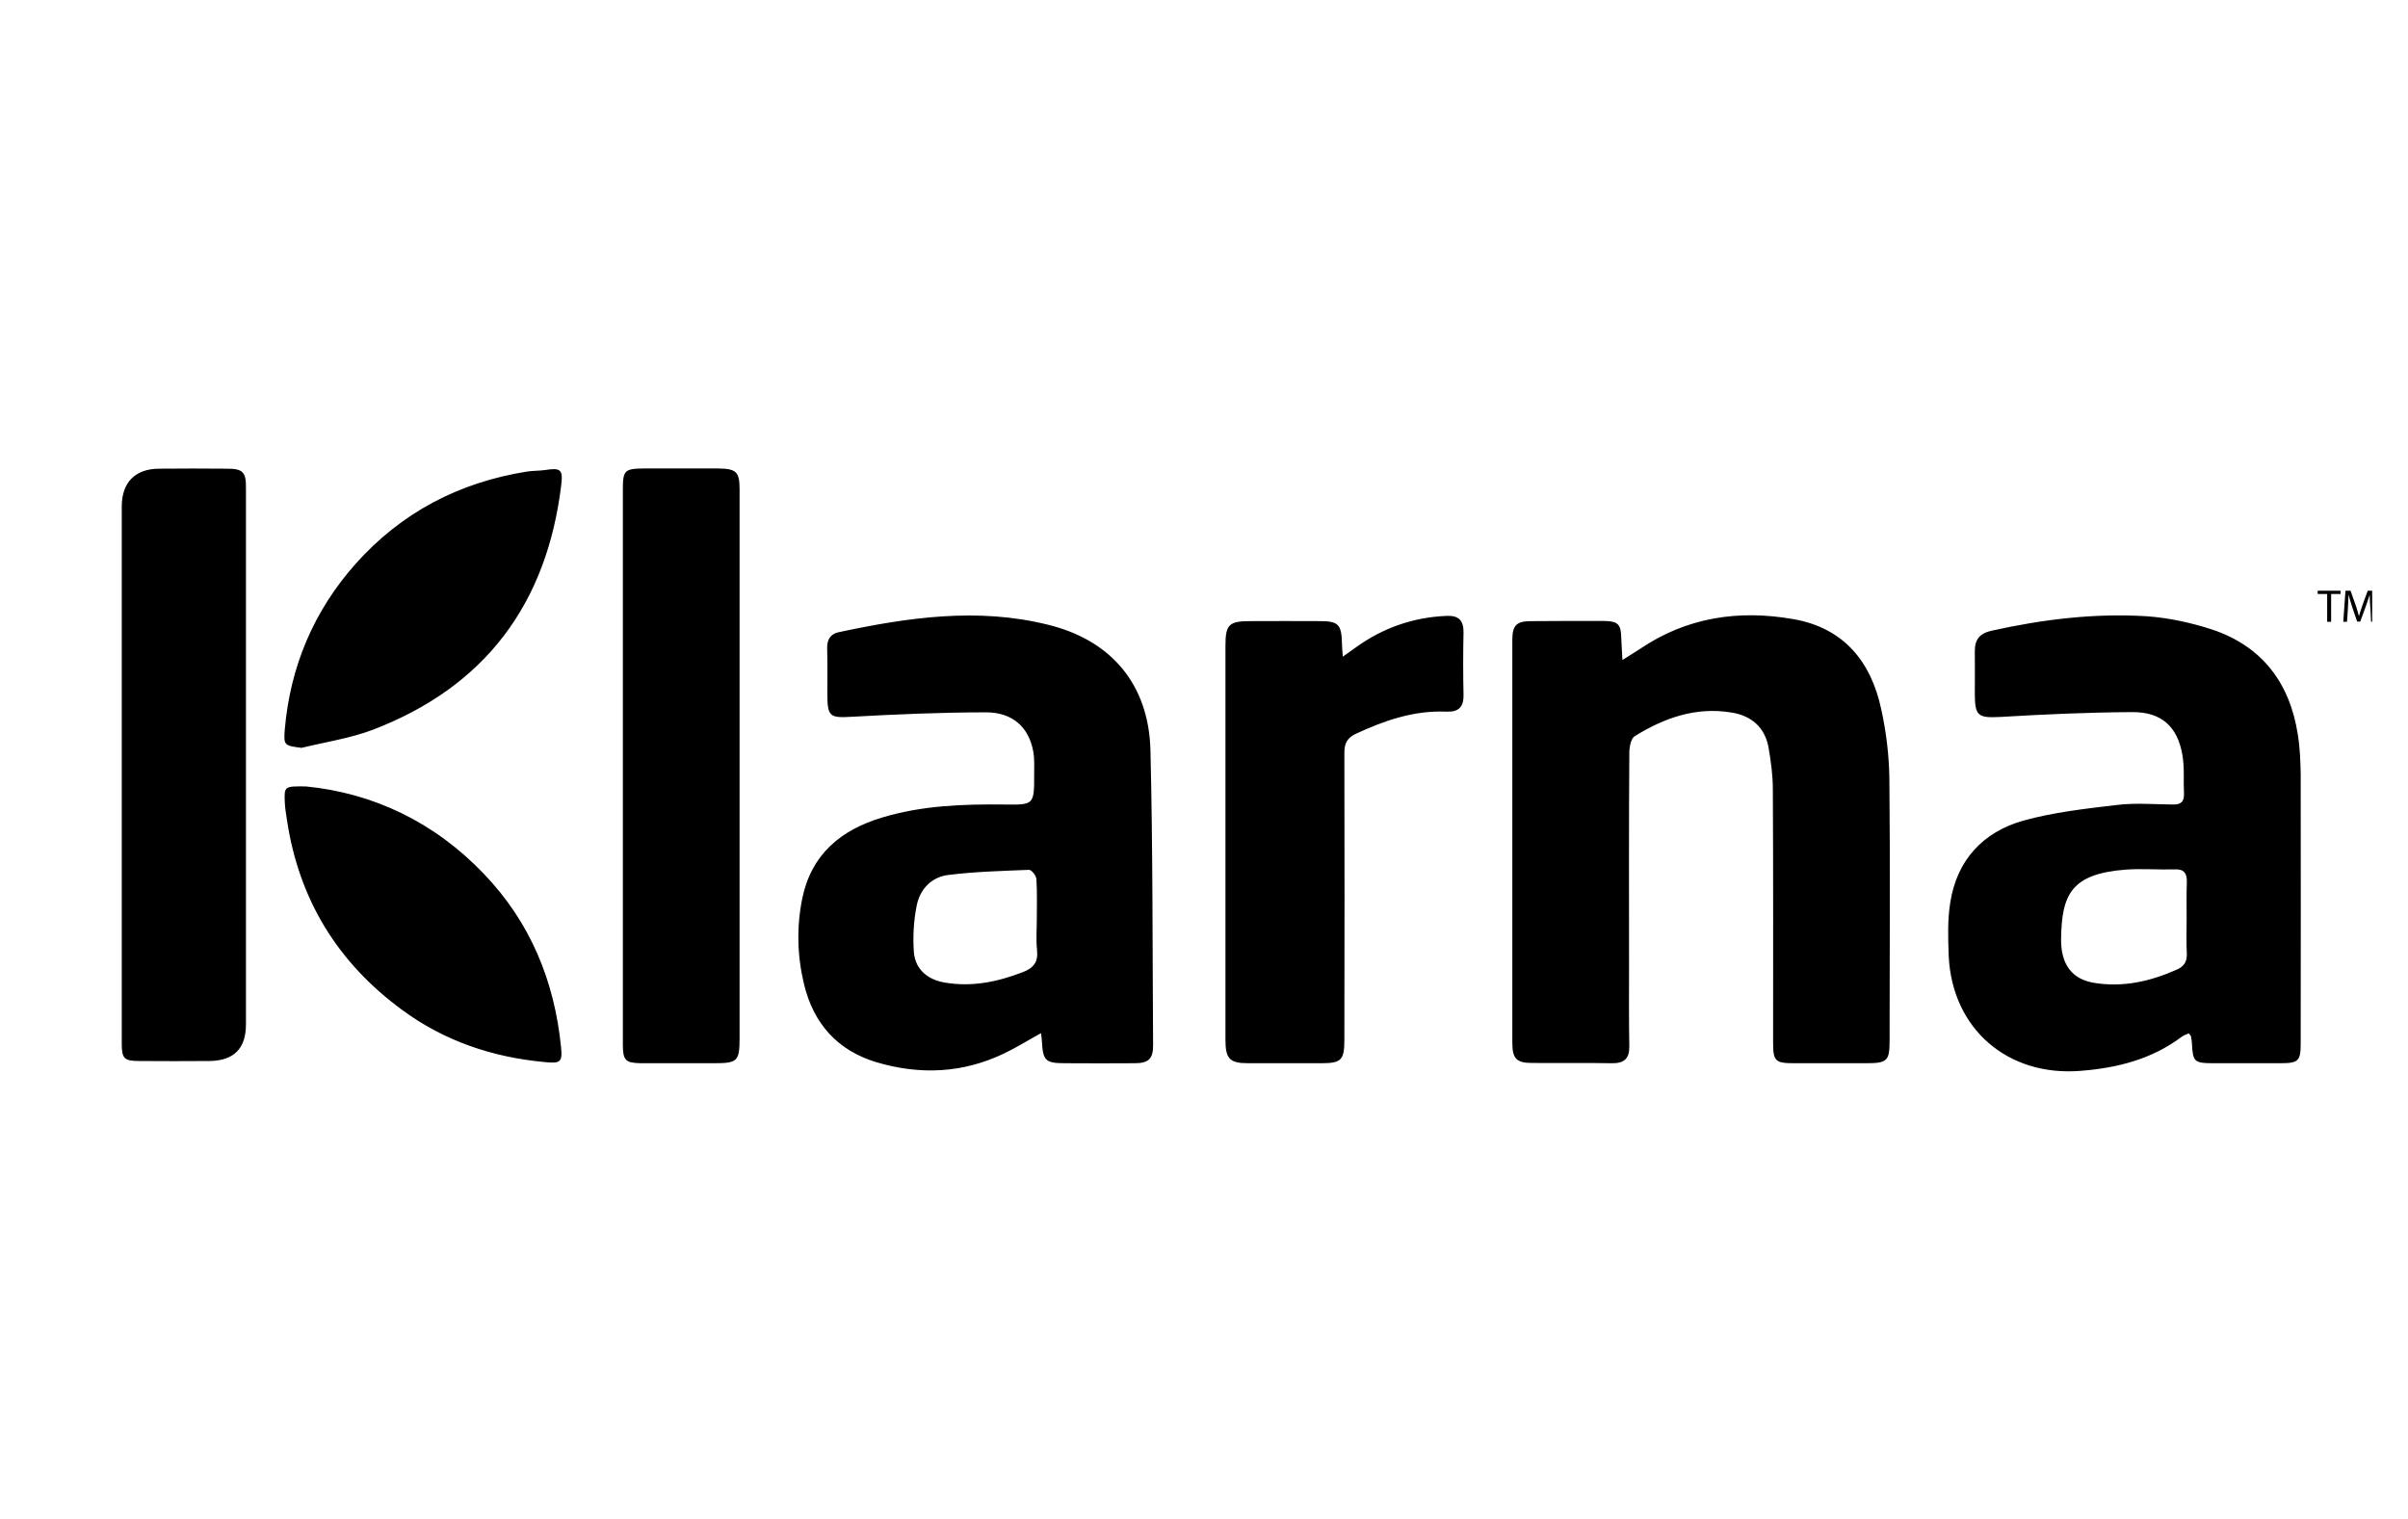
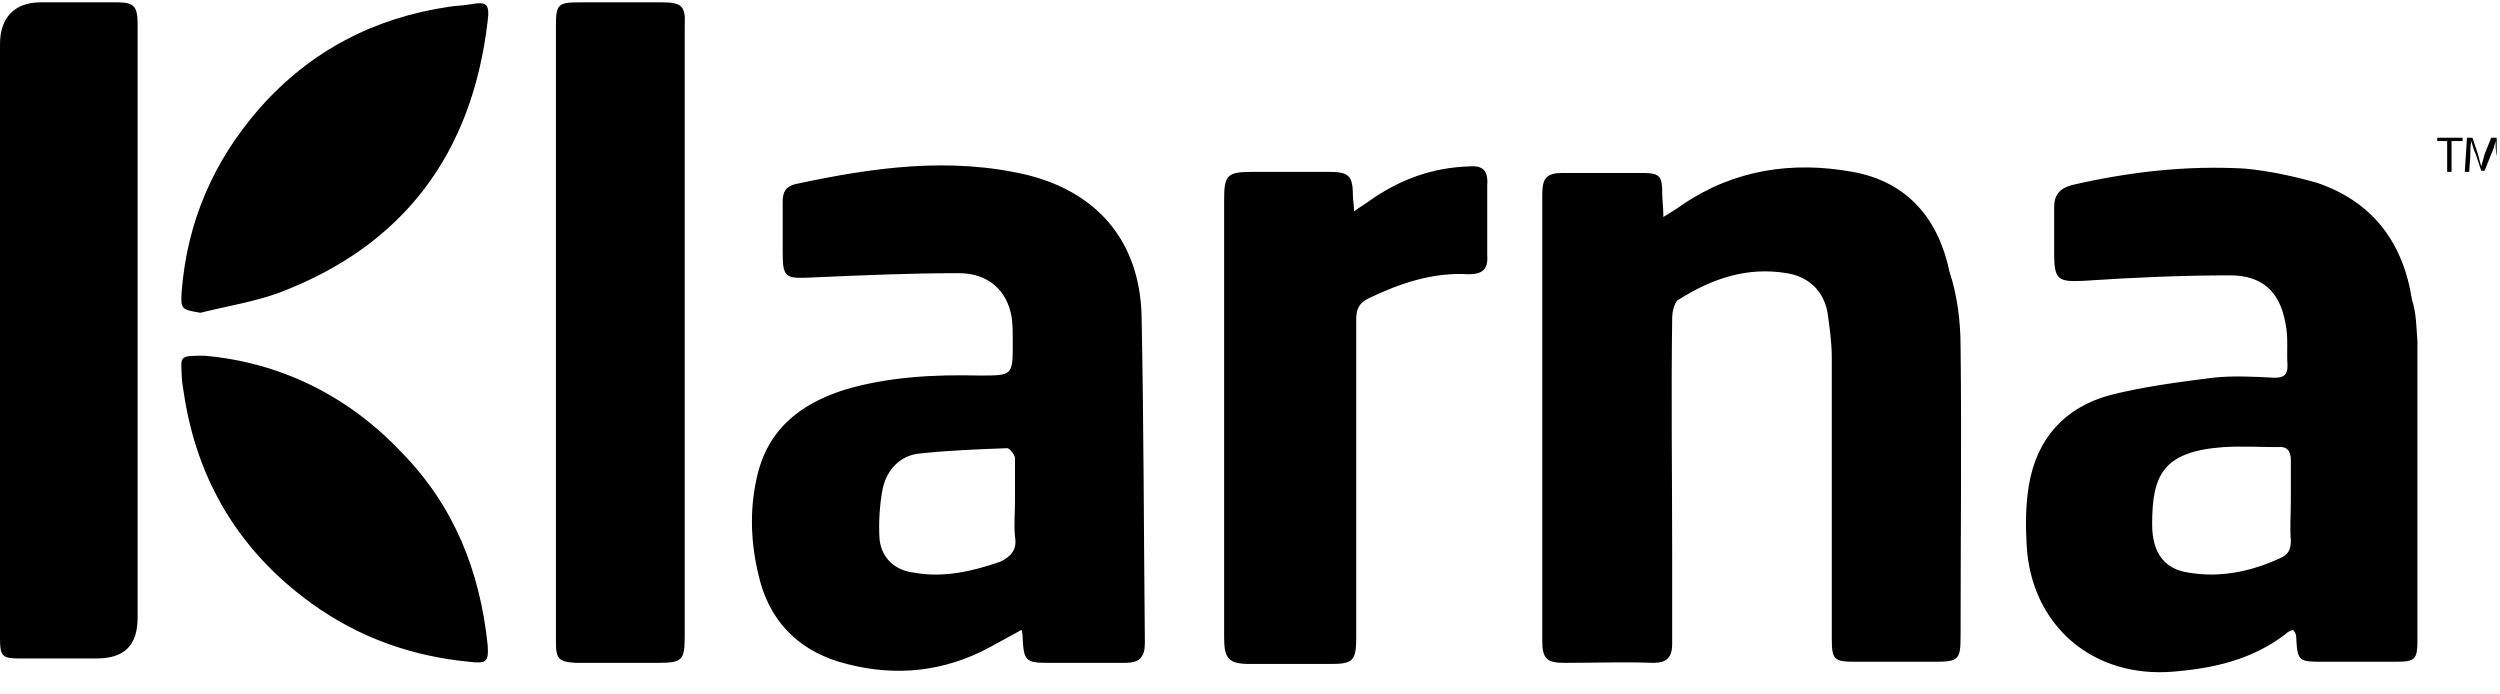
- <svg xmlns="http://www.w3.org/2000/svg" xmlns:xlink="http://www.w3.org/1999/xlink" version="1.1" x="0px" y="0px" width="242.65px" height="153.01px" viewBox="0 0 242.65 153.01" style="enable-background:new 0 0 242.65 153.01;" xml:space="preserve">
+ <svg xmlns="http://www.w3.org/2000/svg" xmlns:xlink="http://www.w3.org/1999/xlink" version="1.1" id="Lag_1" x="0px" y="0px" viewBox="0 0 227.1 62.6" style="enable-background:new 0 0 227.1 62.6;" xml:space="preserve" width="227" height="63">
+   <style type="text/css">
+ 	.st0{clip-path:url(#SVGID_00000026876969115522974700000009164158480035648392_);}
+ </style>
  <g id="klarna">
    <g>
      <g>
-         <defs>
-           <rect id="SVGID_1_" x="12.269" y="47.206" width="226.771" height="62.613" />
-         </defs>
-         <clipPath id="SVGID_2_">
-           <use xlink:href="#SVGID_1_" style="overflow:visible;" />
-         </clipPath>
-         <path style="clip-path:url(#SVGID_2_);" d="M190.39,78.556c0.088,8.76,0.021,17.52,0.021,26.285c0,2.051-0.223,2.295-2.334,2.295     c-2.424,0-4.869,0-7.299,0c-1.883,0-2.105-0.205-2.105-2.074c0-8.52,0.021-17.014-0.027-25.527c0-1.424-0.195-2.845-0.439-4.243     c-0.379-2.029-1.756-3.182-3.713-3.49c-3.58-0.603-6.781,0.531-9.76,2.379c-0.4,0.239-0.551,1.134-0.551,1.709     c-0.051,7.157-0.027,14.317-0.027,21.476c0,2.689-0.023,5.381,0.027,8.076c0.018,1.244-0.539,1.711-1.74,1.695     c-2.689-0.051-5.375,0-8.07-0.027c-1.557,0-1.979-0.439-1.979-2.023c0-13.545,0-27.085,0-40.629c0-1.423,0.422-1.868,1.846-1.868     c2.445-0.022,4.869-0.022,7.293-0.022c1.555,0.022,1.822,0.314,1.844,1.851c0.023,0.575,0.068,1.156,0.111,2.09     c0.801-0.514,1.268-0.803,1.734-1.095c4.736-3.221,9.982-3.999,15.52-3.021c5.047,0.887,7.803,4.271,8.826,9.074     C190.077,73.776,190.366,76.178,190.39,78.556L190.39,78.556z M238.595,59.522l-0.555,1.512c-0.135,0.4-0.246,0.733-0.334,1.064     c-0.09-0.331-0.178-0.687-0.312-1.064l-0.533-1.512h-0.512l-0.221,3.135h0.377l0.09-1.354c0.021-0.467,0.043-1.003,0.066-1.378     c0.094,0.375,0.223,0.775,0.355,1.217l0.512,1.492h0.311l0.557-1.531c0.154-0.428,0.289-0.825,0.4-1.178     c0,0.375,0.021,0.912,0.066,1.353l0.066,1.379h0.4l-0.207-3.135H238.595z M115.928,75.58c0.244,9.935,0.2,19.851,0.267,29.794     c0,1.334-0.489,1.762-1.846,1.762c-2.334,0.016-4.69,0.016-7.025,0c-1.979,0-2.223-0.244-2.334-2.207     c0-0.199-0.045-0.422-0.089-0.822c-1.334,0.734-2.468,1.445-3.674,2.023c-4.18,2.023-8.516,2.207-12.895,0.91     c-3.935-1.178-6.358-3.891-7.314-7.875c-0.689-2.867-0.756-5.758-0.178-8.621c0.912-4.451,3.891-6.92,8.048-8.164     c4.046-1.223,8.181-1.357,12.339-1.312c2.984,0.045,2.984,0,2.984-3c0-0.778,0.045-1.579-0.089-2.334     c-0.444-2.445-2.067-3.955-4.764-3.955c-4.49,0-9.004,0.2-13.495,0.445c-2.201,0.13-2.49,0.022-2.49-2.204     c0-1.553,0.022-3.135-0.022-4.691c-0.022-0.873,0.333-1.448,1.156-1.623c6.981-1.492,14.006-2.515,21.083-0.759     C111.97,64.503,115.75,68.955,115.928,75.58L115.928,75.58z M104.5,95.72c-0.111-1.023-0.022-2.068-0.022-3.113     c0-1.35,0.045-2.689-0.044-4.047c-0.022-0.332-0.489-0.91-0.734-0.91c-2.718,0.111-5.43,0.178-8.143,0.516     c-1.645,0.195-2.846,1.396-3.179,3.068c-0.312,1.529-0.4,3.174-0.289,4.73c0.155,1.734,1.4,2.756,3.112,3.045     c2.734,0.467,5.313-0.066,7.854-1.045C104.167,97.542,104.634,96.925,104.5,95.72L104.5,95.72z M231.837,78.044     c0.021,9.027,0,18.053,0,27.086c0,1.783-0.223,2.006-2.047,2.006c-2.244,0-4.512,0-6.758,0c-1.93,0-2.068-0.139-2.156-2.029     c-0.023-0.223-0.045-0.422-0.09-0.645c0-0.09-0.088-0.133-0.223-0.334c-0.289,0.135-0.533,0.201-0.732,0.355     c-3.023,2.268-6.514,3.141-10.205,3.424c-7.314,0.578-12.9-4.223-13.256-11.543c-0.066-1.795-0.133-3.646,0.156-5.426     c0.666-4.268,3.295-7.092,7.342-8.242c3.068-0.85,6.27-1.207,9.449-1.584c1.844-0.223,3.734-0.066,5.602-0.045     c0.801,0.023,1.201-0.244,1.156-1.111c-0.066-1.289,0.066-2.623-0.16-3.89c-0.484-2.843-2.107-4.31-4.98-4.31     c-4.463,0.022-8.91,0.222-13.379,0.489c-2.223,0.108-2.557-0.069-2.557-2.379c0-1.423,0.021-2.868,0-4.293     c0-1.117,0.488-1.737,1.623-2.004c5.18-1.156,10.428-1.801,15.719-1.47c2.223,0.161,4.469,0.65,6.58,1.339     c5.047,1.689,7.826,5.402,8.627,10.583C231.765,75.358,231.813,76.711,231.837,78.044L231.837,78.044z M220.364,96.142     c-0.066-1.178-0.021-2.357-0.021-3.514c0-1.244-0.023-2.512,0.021-3.779c0.018-0.844-0.289-1.289-1.201-1.244     c-1.645,0.045-3.312-0.09-4.936,0.021c-5.49,0.422-6.469,2.469-6.535,6.959c-0.045,2.668,1.178,4.092,3.289,4.447     c2.936,0.488,5.67-0.135,8.338-1.312C220.03,97.415,220.382,96.964,220.364,96.142L220.364,96.142z M72.369,47.206h-7.537     c-1.89,0.022-2.067,0.197-2.067,2.112v55.966c0,1.557,0.267,1.824,1.801,1.852c2.468,0,4.936,0,7.426,0     c2.312,0,2.534-0.205,2.534-2.518v-47.5c0-2.623,0-5.202,0-7.826C74.525,47.542,74.191,47.228,72.369,47.206L72.369,47.206z      M233.548,59.856h0.957v2.802h0.4v-2.802h0.955v-0.333h-2.312V59.856z M145.808,62.06c-3.379,0.13-6.447,1.201-9.182,3.176     c-0.379,0.267-0.756,0.534-1.312,0.934c-0.045-0.623-0.088-1.003-0.088-1.378c-0.045-1.868-0.379-2.204-2.201-2.204     c-2.357-0.022-4.691,0-7.025,0c-2.156,0-2.513,0.336-2.513,2.471v17.966c0,7.275,0,14.496,0,21.754     c0,1.906,0.423,2.357,2.268,2.357c2.468,0,4.935,0,7.403,0c2,0,2.312-0.316,2.312-2.357c0.021-9.637,0.021-19.287,0-28.912     c0-0.958,0.266-1.487,1.133-1.915c2.914-1.354,5.869-2.379,9.139-2.243c1.178,0.047,1.756-0.397,1.734-1.667     c-0.045-2.134-0.045-4.249,0-6.384C147.476,62.504,146.964,62.016,145.808,62.06L145.808,62.06z M22.918,47.228     c-2.312-0.022-4.603-0.022-6.915,0c-2.401,0.022-3.735,1.401-3.735,3.824V77.89c0,9.076,0,18.119,0,27.195     c0,1.6,0.222,1.828,1.801,1.828c2.356,0.018,4.691,0.018,7.025,0c2.468-0.021,3.69-1.25,3.69-3.695V49.185     C24.808,47.586,24.474,47.228,22.918,47.228L22.918,47.228z M48.774,88.071c-5.025-5.27-11.206-8.16-17.942-8.826     c-2.179-0.023-2.201-0.023-2.134,1.6c0.022,0.602,0.133,1.201,0.222,1.801c1.201,8.004,5.114,14.363,11.605,19.121     c4.269,3.141,9.093,4.764,14.346,5.252c1.556,0.156,1.823,0.045,1.667-1.49C55.872,98.854,53.443,92.94,48.774,88.071     L48.774,88.071z M54.916,47.364c-0.601,0.086-1.223,0.064-1.807,0.153c-6.848,1.089-12.65,4.116-17.274,9.296     c-4.224,4.758-6.581,10.338-7.137,16.672c-0.133,1.645-0.044,1.645,1.689,1.873c2.379-0.581,4.869-0.956,7.137-1.804     c11.361-4.338,17.592-12.695,19.037-24.728C56.739,47.295,56.472,47.12,54.916,47.364L54.916,47.364z M54.916,47.364" />
+         <g>
+           <defs>
+             <rect id="SVGID_1_" x="0" width="226.8" height="62.6" />
+           </defs>
+           <clipPath id="SVGID_00000105400918835903956460000017177984193319156658_">
+             <use xlink:href="#SVGID_1_" style="overflow:visible;" />
+           </clipPath>
+           <path style="clip-path:url(#SVGID_00000105400918835903956460000017177984193319156658_);" d="M178.1,31.3      c0.1,8.8,0,17.5,0,26.3c0,2.1-0.2,2.3-2.3,2.3c-2.4,0-4.9,0-7.3,0c-1.9,0-2.1-0.2-2.1-2.1c0-8.5,0-17,0-25.5      c0-1.4-0.2-2.8-0.4-4.2c-0.4-2-1.8-3.2-3.7-3.5c-3.6-0.6-6.8,0.5-9.8,2.4c-0.4,0.2-0.6,1.1-0.6,1.7c-0.1,7.2,0,14.3,0,21.5      c0,2.7,0,5.4,0,8.1c0,1.2-0.5,1.7-1.7,1.7c-2.7-0.1-5.4,0-8.1,0c-1.6,0-2-0.4-2-2c0-13.5,0-27.1,0-40.6c0-1.4,0.4-1.9,1.8-1.9      c2.4,0,4.9,0,7.3,0c1.6,0,1.8,0.3,1.8,1.9c0,0.6,0.1,1.2,0.1,2.1c0.8-0.5,1.3-0.8,1.7-1.1c4.7-3.2,10-4,15.5-3      c5,0.9,7.8,4.3,8.8,9.1C177.8,26.6,178.1,29,178.1,31.3L178.1,31.3z M226.3,12.3l-0.6,1.5c-0.1,0.4-0.2,0.7-0.3,1.1      c-0.1-0.3-0.2-0.7-0.3-1.1l-0.5-1.5h-0.5l-0.2,3.1h0.4l0.1-1.4c0-0.5,0-1,0.1-1.4c0.1,0.4,0.2,0.8,0.4,1.2l0.5,1.5h0.3l0.6-1.5      c0.2-0.4,0.3-0.8,0.4-1.2c0,0.4,0,0.9,0.1,1.4l0.1,1.4h0.4l-0.2-3.1C226.9,12.3,226.3,12.3,226.3,12.3z M103.7,28.4      c0.2,9.9,0.2,19.9,0.3,29.8c0,1.3-0.5,1.8-1.8,1.8c-2.3,0-4.7,0-7,0c-2,0-2.2-0.2-2.3-2.2c0-0.2,0-0.4-0.1-0.8      c-1.3,0.7-2.5,1.4-3.7,2c-4.2,2-8.5,2.2-12.9,0.9c-3.9-1.2-6.4-3.9-7.3-7.9c-0.7-2.9-0.8-5.8-0.2-8.6c0.9-4.5,3.9-6.9,8-8.2      c4-1.2,8.2-1.4,12.3-1.3c3,0,3,0,3-3c0-0.8,0-1.6-0.1-2.3c-0.4-2.4-2.1-4-4.8-4c-4.5,0-9,0.2-13.5,0.4c-2.2,0.1-2.5,0-2.5-2.2      c0-1.6,0-3.1,0-4.7c0-0.9,0.3-1.4,1.2-1.6c7-1.5,14-2.5,21.1-0.8C99.7,17.3,103.5,21.7,103.7,28.4L103.7,28.4z M92.2,48.5      c-0.1-1,0-2.1,0-3.1c0-1.3,0-2.7,0-4c0-0.3-0.5-0.9-0.7-0.9c-2.7,0.1-5.4,0.2-8.1,0.5c-1.6,0.2-2.8,1.4-3.2,3.1      c-0.3,1.5-0.4,3.2-0.3,4.7c0.2,1.7,1.4,2.8,3.1,3c2.7,0.5,5.3-0.1,7.9-1C91.9,50.3,92.4,49.7,92.2,48.5L92.2,48.5z M219.6,30.8      c0,9,0,18.1,0,27.1c0,1.8-0.2,2-2,2c-2.2,0-4.5,0-6.8,0c-1.9,0-2.1-0.1-2.2-2c0-0.2,0-0.4-0.1-0.6c0-0.1-0.1-0.1-0.2-0.3      c-0.3,0.1-0.5,0.2-0.7,0.4c-3,2.3-6.5,3.1-10.2,3.4c-7.3,0.6-12.9-4.2-13.3-11.5c-0.1-1.8-0.1-3.6,0.2-5.4      c0.7-4.3,3.3-7.1,7.3-8.2c3.1-0.8,6.3-1.2,9.4-1.6c1.8-0.2,3.7-0.1,5.6,0c0.8,0,1.2-0.2,1.2-1.1c-0.1-1.3,0.1-2.6-0.2-3.9      c-0.5-2.8-2.1-4.3-5-4.3c-4.5,0-8.9,0.2-13.4,0.5c-2.2,0.1-2.6-0.1-2.6-2.4c0-1.4,0-2.9,0-4.3c0-1.1,0.5-1.7,1.6-2      c5.2-1.2,10.4-1.8,15.7-1.5c2.2,0.2,4.5,0.7,6.6,1.3c5,1.7,7.8,5.4,8.6,10.6C219.5,28.2,219.5,29.5,219.6,30.8L219.6,30.8z       M208.1,48.9c-0.1-1.2,0-2.4,0-3.5c0-1.2,0-2.5,0-3.8c0-0.8-0.3-1.3-1.2-1.2c-1.6,0-3.3-0.1-4.9,0c-5.5,0.4-6.5,2.5-6.5,7      c0,2.7,1.2,4.1,3.3,4.4c2.9,0.5,5.7-0.1,8.3-1.3C207.8,50.2,208.1,49.8,208.1,48.9L208.1,48.9z M60.1,0h-7.5      c-1.9,0-2.1,0.2-2.1,2.1v56c0,1.6,0.3,1.8,1.8,1.9c2.5,0,4.9,0,7.4,0c2.3,0,2.5-0.2,2.5-2.5V9.9c0-2.6,0-5.2,0-7.8      C62.3,0.3,61.9,0,60.1,0L60.1,0z M221.3,12.6h1v2.8h0.4v-2.8h1v-0.3h-2.3V12.6z M133.5,14.9c-3.4,0.1-6.4,1.2-9.2,3.2      c-0.4,0.3-0.8,0.5-1.3,0.9c0-0.6-0.1-1-0.1-1.4c0-1.9-0.4-2.2-2.2-2.2c-2.4,0-4.7,0-7,0c-2.2,0-2.5,0.3-2.5,2.5v18      c0,7.3,0,14.5,0,21.8c0,1.9,0.4,2.4,2.3,2.4c2.5,0,4.9,0,7.4,0c2,0,2.3-0.3,2.3-2.4c0-9.6,0-19.3,0-28.9c0-1,0.3-1.5,1.1-1.9      c2.9-1.4,5.9-2.4,9.1-2.2c1.2,0,1.8-0.4,1.7-1.7c0-2.1,0-4.2,0-6.4C135.2,15.3,134.7,14.8,133.5,14.9L133.5,14.9z M10.7,0      C8.3,0,6,0,3.7,0C1.3,0,0,1.4,0,3.8v26.8c0,9.1,0,18.1,0,27.2c0,1.6,0.2,1.8,1.8,1.8c2.4,0,4.7,0,7,0c2.5,0,3.7-1.2,3.7-3.7V2      C12.5,0.4,12.2,0,10.7,0L10.7,0z M36.5,40.9c-5-5.3-11.2-8.2-17.9-8.8c-2.2,0-2.2,0-2.1,1.6c0,0.6,0.1,1.2,0.2,1.8      c1.2,8,5.1,14.4,11.6,19.1c4.3,3.1,9.1,4.8,14.3,5.3c1.6,0.2,1.8,0,1.7-1.5C43.6,51.6,41.2,45.7,36.5,40.9L36.5,40.9z M42.6,0.2      c-0.6,0.1-1.2,0.1-1.8,0.2C34,1.4,28.2,4.4,23.6,9.6c-4.2,4.8-6.6,10.3-7.1,16.7c-0.1,1.6,0,1.6,1.7,1.9c2.4-0.6,4.9-1,7.1-1.8      c11.4-4.3,17.6-12.7,19-24.7C44.5,0.1,44.2-0.1,42.6,0.2L42.6,0.2z" />
+         </g>
      </g>
    </g>
  </g>
  <g id="Layer_1">
</g>
</svg>
